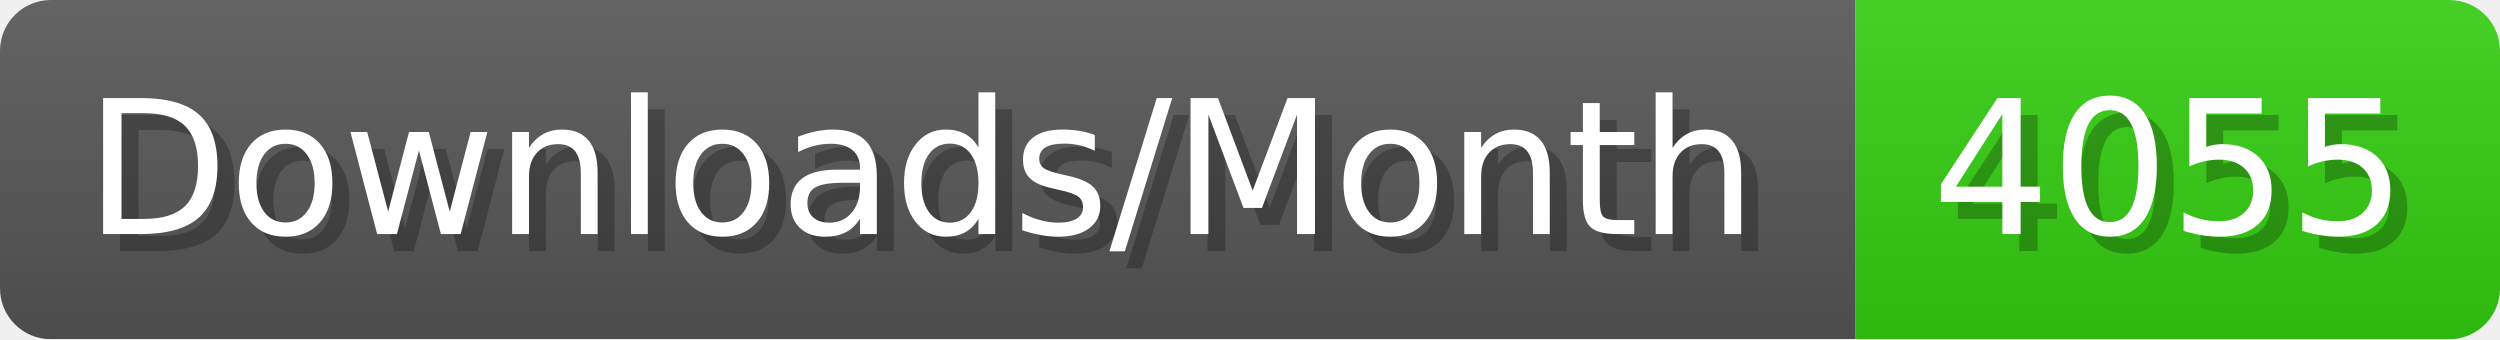
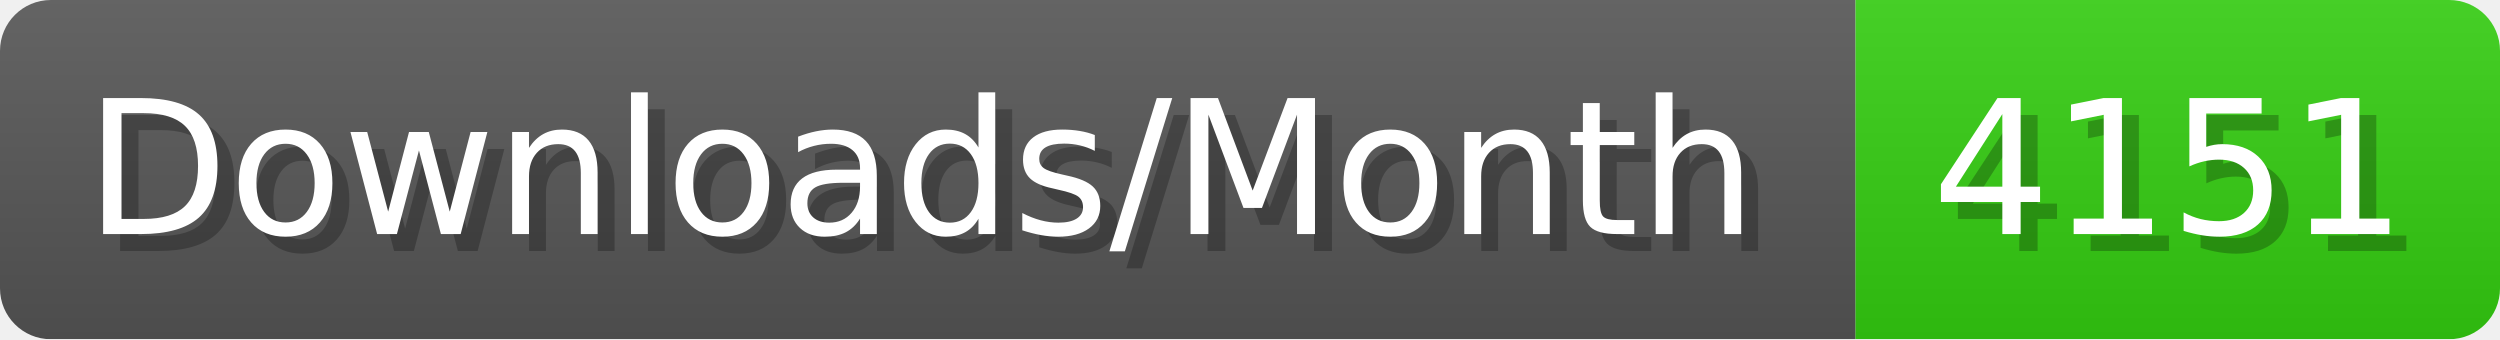
- <svg xmlns="http://www.w3.org/2000/svg" width="147.4" height="20" viewBox="0 0 1474 200" role="img" aria-label="Downloads/Month: 4055">
+ <svg xmlns="http://www.w3.org/2000/svg" width="147.4" height="20" viewBox="0 0 1474 200" role="img" aria-label="Downloads/Month: 4151">
  <linearGradient id="YlXUI" x2="0" y2="100%">
    <stop offset="0" stop-opacity=".1" stop-color="#EEE" />
    <stop offset="1" stop-opacity=".1" />
  </linearGradient>
  <mask id="JHhop">
    <rect width="1474" height="200" rx="30" fill="#FFF" />
  </mask>
  <g mask="url(#JHhop)">
    <rect width="1094" height="200" fill="#555" />
    <rect width="380" height="200" fill="#3C1" x="1094" />
    <rect width="1474" height="200" fill="url(#YlXUI)" />
  </g>
  <g aria-hidden="true" fill="#fff" text-anchor="start" font-family="Verdana,DejaVu Sans,sans-serif" font-size="110">
    <text x="60" y="148" textLength="994" fill="#000" opacity="0.25">Downloads/Month</text>
    <text x="50" y="138" textLength="994">Downloads/Month</text>
-     <text x="1149" y="148" textLength="280" fill="#000" opacity="0.25">4055</text>
-     <text x="1139" y="138" textLength="280">4055</text>
+     <text x="1149" y="148" textLength="280" fill="#000" opacity="0.25">4151</text>
+     <text x="1139" y="138" textLength="280">4151</text>
  </g>
</svg>
